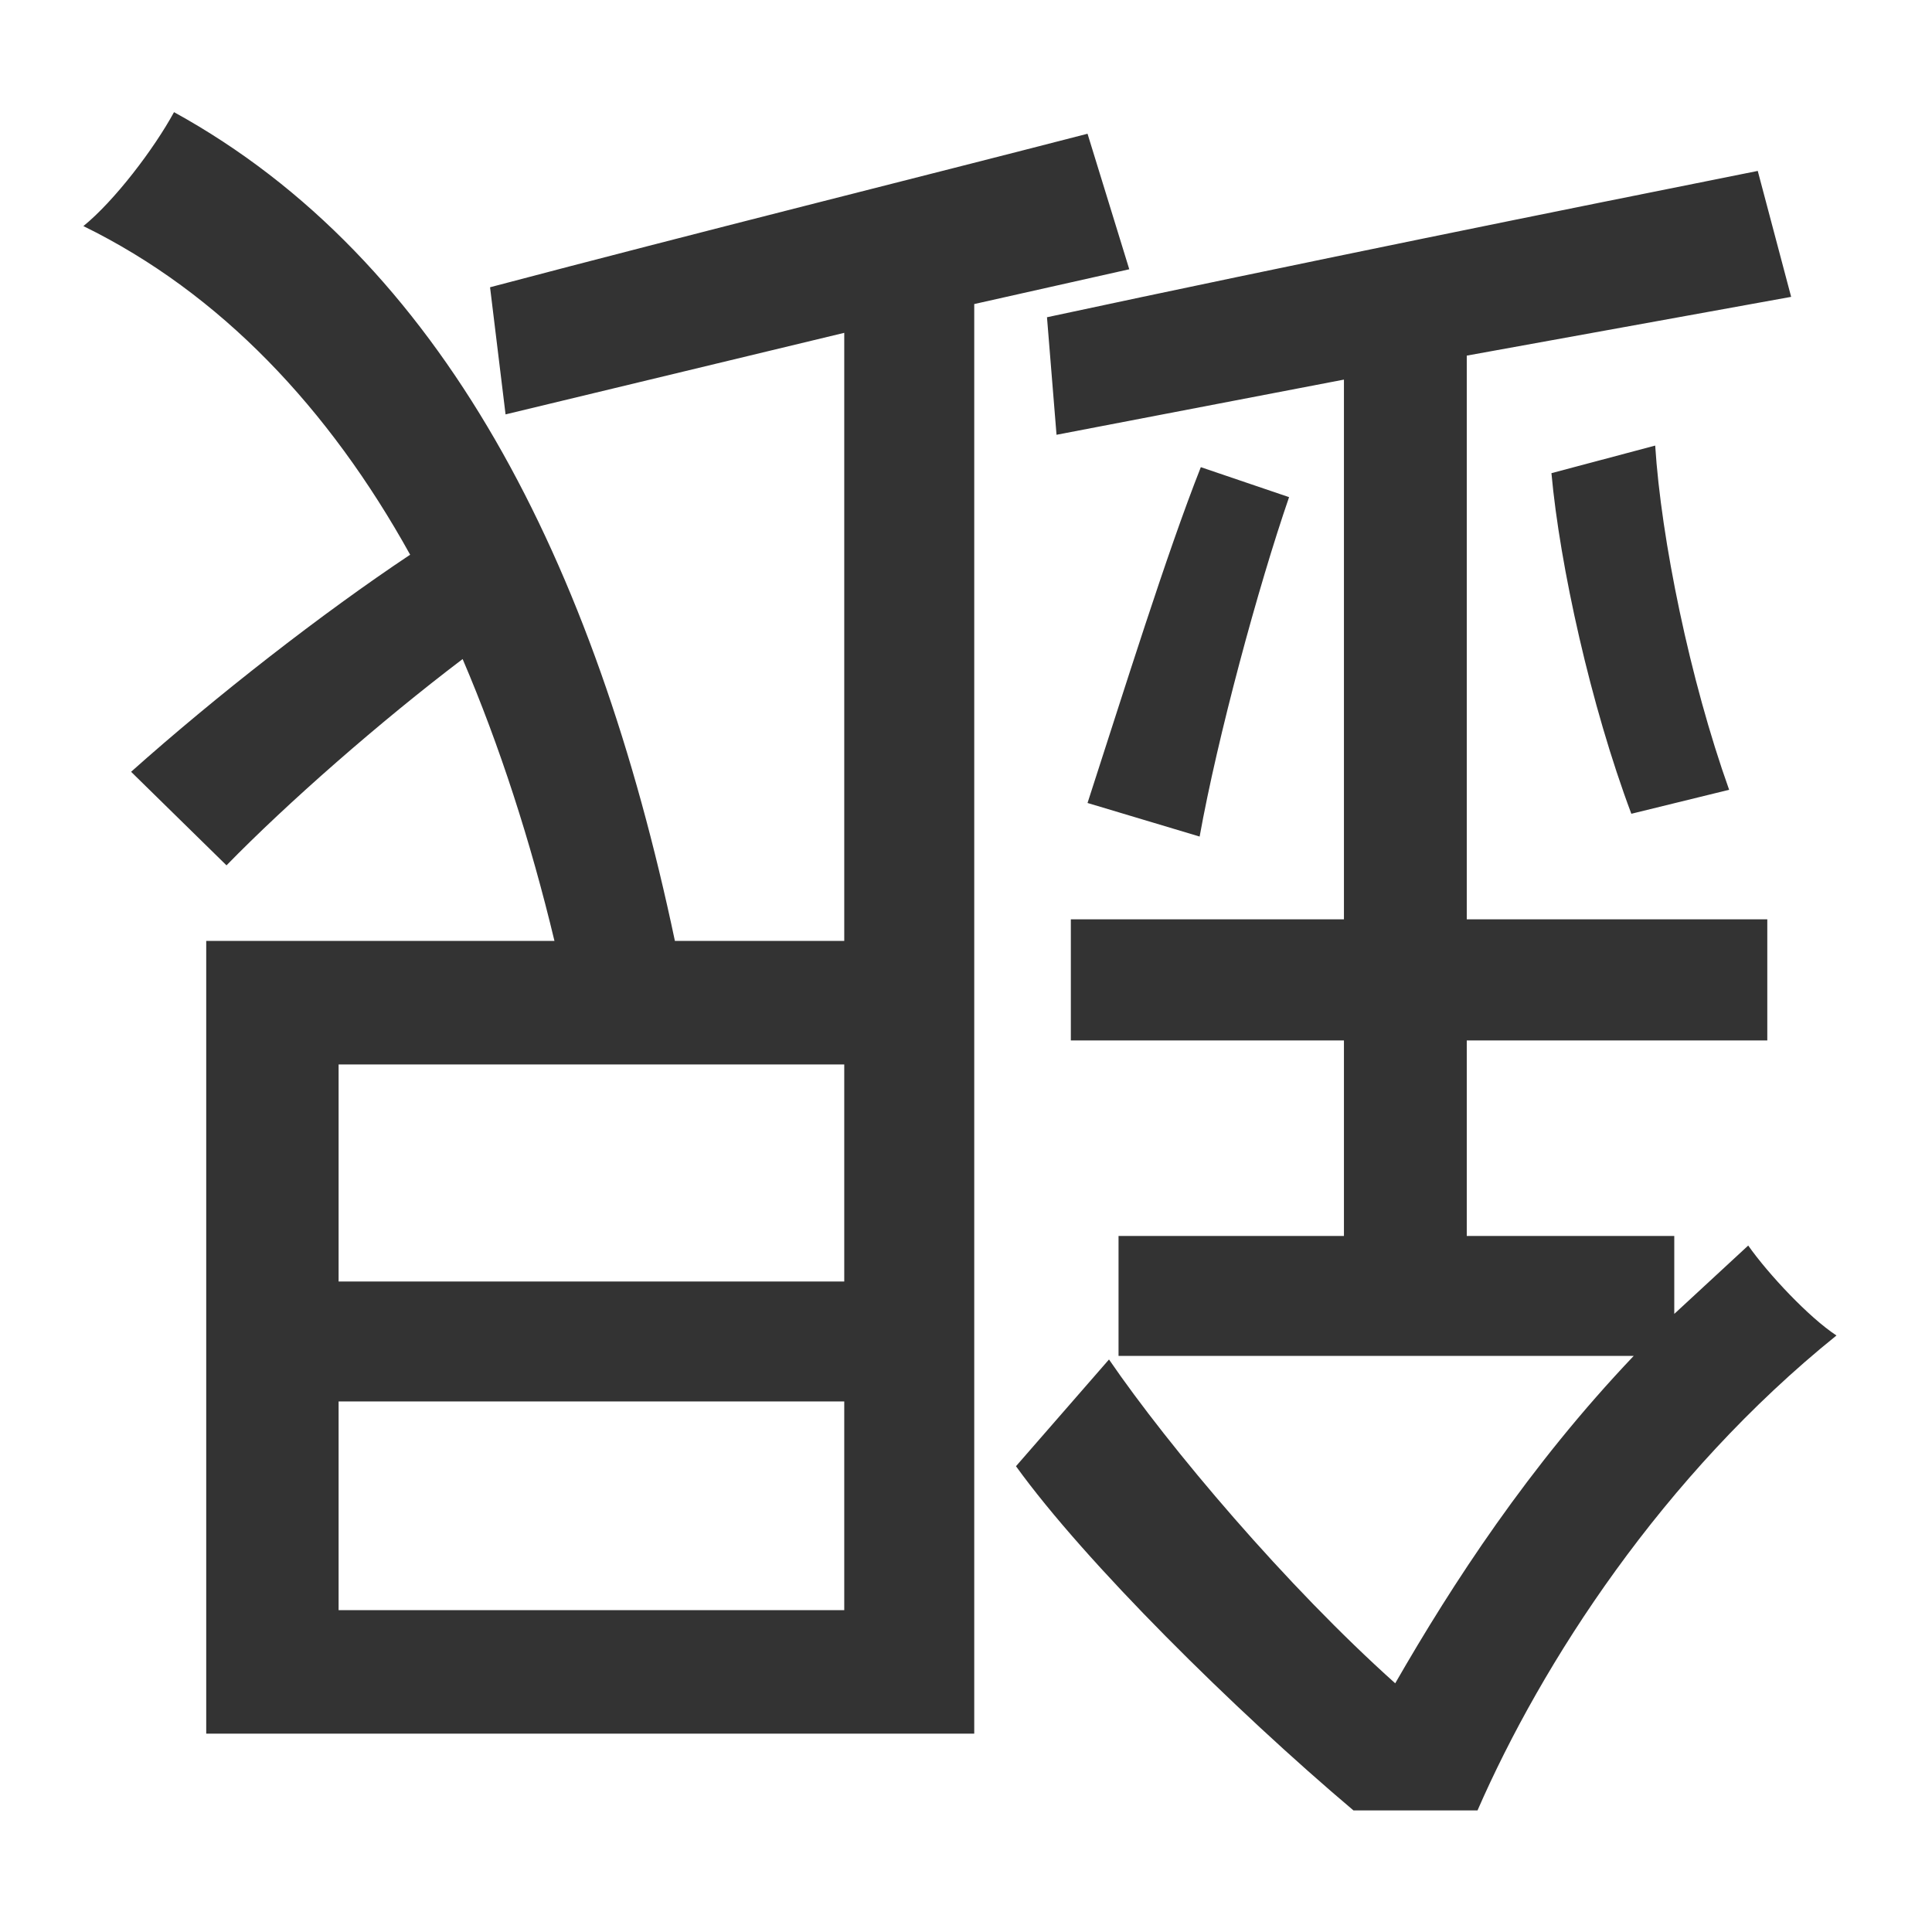
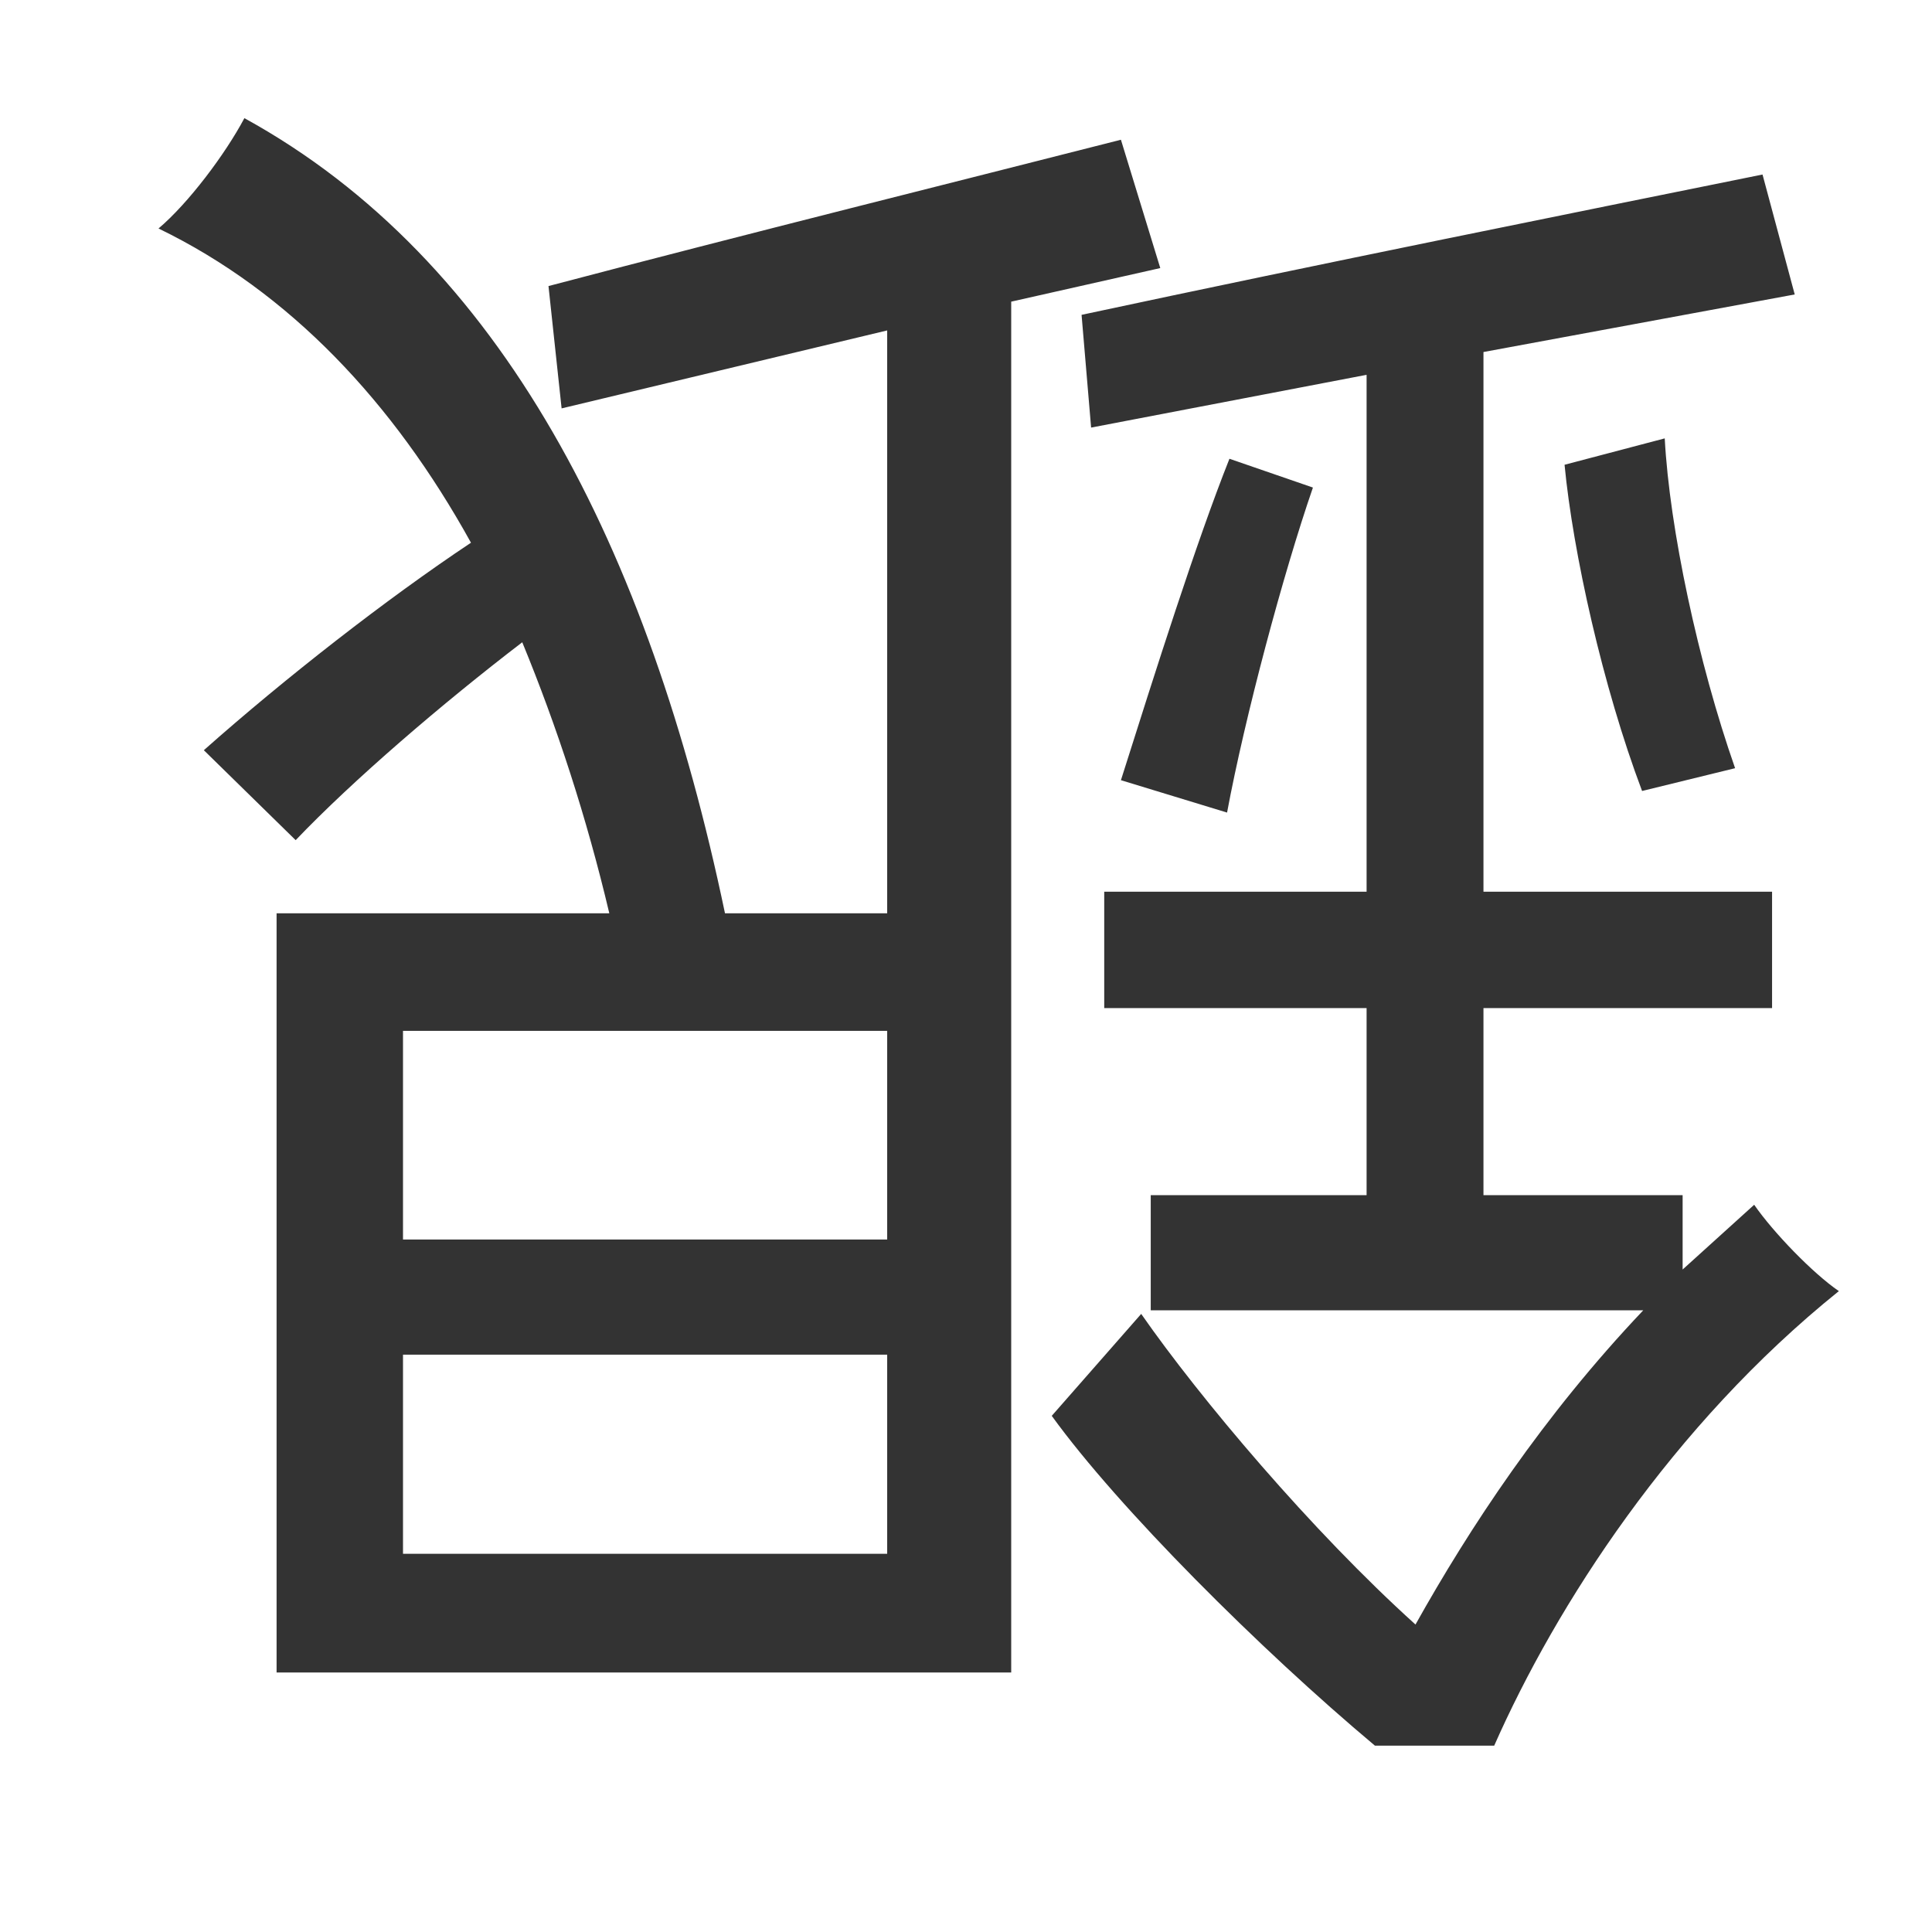
<svg xmlns="http://www.w3.org/2000/svg" viewBox="0 0 500 500">
-   <text x="125.571" y="107.306" style="white-space: pre; fill: rgb(51, 51, 51); font-family: sans-serif; font-size: 24px;" transform="matrix(-19.7527, 0, 0, -19.86498, 2966.122, 2199.74)">銀</text>
+   <text x="125.571" y="107.306" style="white-space: pre; fill: rgb(51, 51, 51); font-family: sans-serif; font-size: 23px;" transform="matrix(-19.7527, 0, 0, -19.86498, 2966.122, 2199.74)">銀</text>
</svg>
